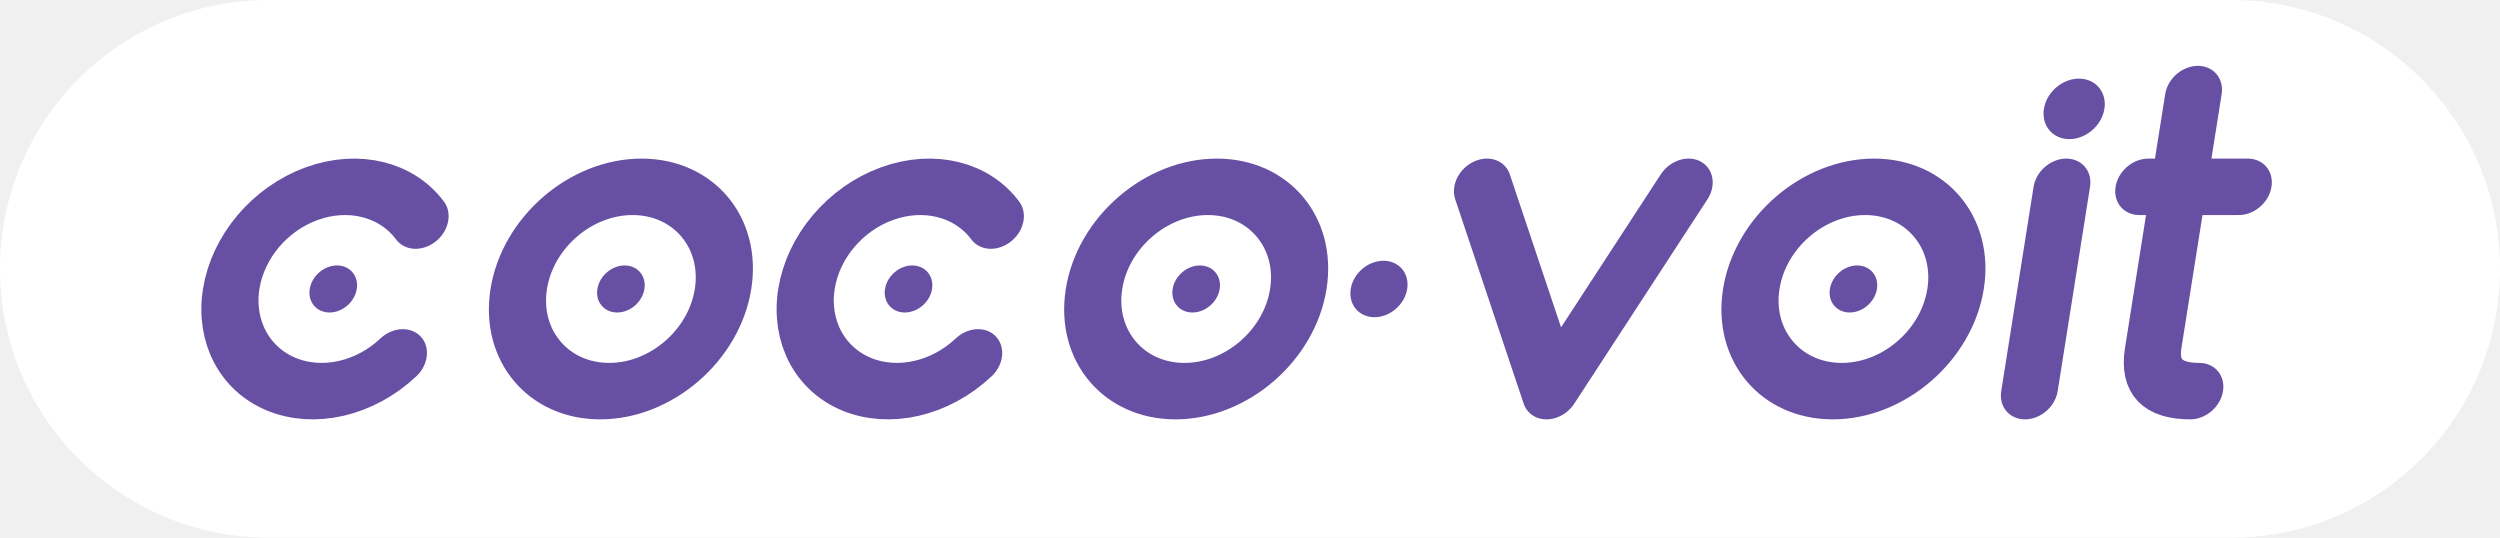
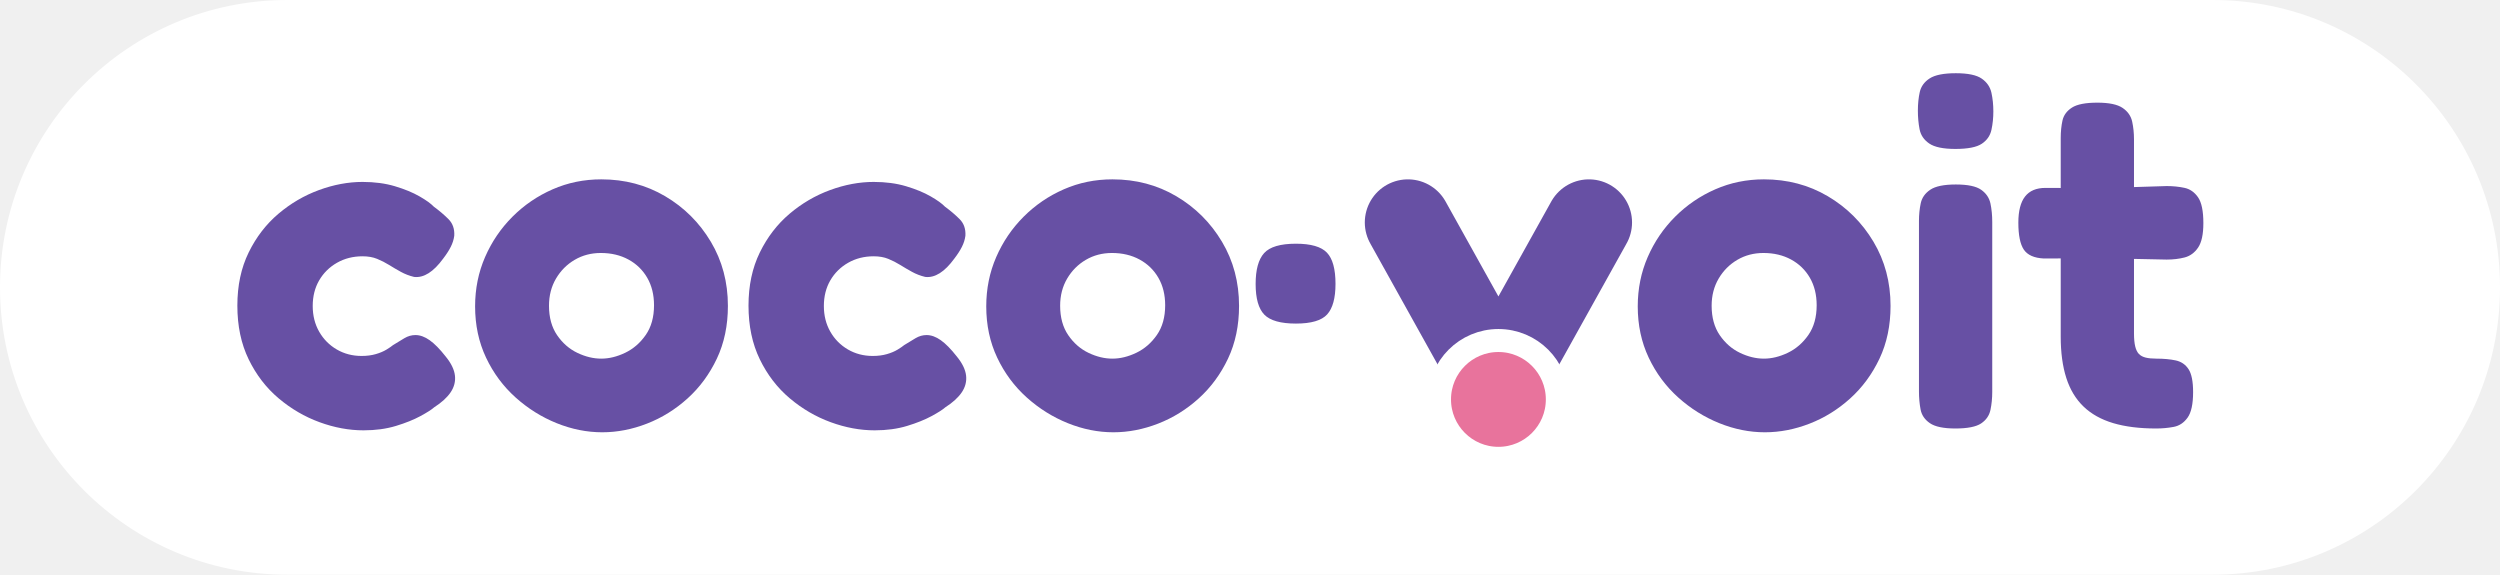
- <svg xmlns="http://www.w3.org/2000/svg" width="186" height="40" viewBox="0 0 186 40">
-   <rect width="186" height="40" rx="20" fill="#fff" />
-   <g transform="translate(6.6 0) skewX(-9)">
-     <path d="M27.25 16.41A7.6 7.6 0 1 0 27.25 26.59 M35.4 21.5a7.6 7.6 0 1 0 15.2 0a7.6 7.6 0 1 0 -15.2 0 M70.05 16.41A7.6 7.6 0 1 0 70.05 26.59 M78.2 21.5a7.6 7.6 0 1 0 15.2 0a7.6 7.6 0 1 0 -15.2 0 M105.9 13.9L113.4 29.1L120.9 13.9 M127.1 21.5a7.6 7.6 0 1 0 15.2 0a7.6 7.6 0 1 0 -15.2 0 M149.0 13.9V29.1 M157.7 7V25.9q0 3.2 3.6 3.2 M155.1 13.9H162.5" fill="none" stroke="#6750A4" stroke-width="4.2" stroke-linecap="round" stroke-linejoin="round" />
-     <circle cx="21.60" cy="21.50" r="1.75" fill="#6750A4" />
-     <circle cx="43.00" cy="21.50" r="1.75" fill="#6750A4" />
-     <circle cx="64.40" cy="21.50" r="1.75" fill="#6750A4" />
-     <circle cx="85.80" cy="21.50" r="1.75" fill="#6750A4" />
-     <circle cx="99.40" cy="21.50" r="2.1" fill="#6750A4" />
-     <circle cx="134.70" cy="21.50" r="1.75" fill="#6750A4" />
-     <circle cx="149.00" cy="8.10" r="2.25" fill="#6750A4" />
+ <svg xmlns="http://www.w3.org/2000/svg" width="174" height="40" viewBox="0 0 174 40">
+   <rect width="174" height="40" rx="20" fill="#fff" />
+   <g transform="translate(-2.5 0)">
+     <path d="M27.8 29.951Q26.288 29.951 24.741 29.385Q23.194 28.82 21.893 27.724Q20.593 26.627 19.806 25.008Q19.02 23.389 19.02 21.272Q19.02 19.181 19.806 17.574Q20.593 15.968 21.876 14.88Q23.16 13.792 24.702 13.227Q26.245 12.662 27.733 12.662Q28.982 12.662 29.989 12.963Q30.997 13.265 31.694 13.665Q32.391 14.064 32.697 14.387Q33.266 14.803 33.712 15.25Q34.159 15.696 34.116 16.41Q34.065 16.801 33.874 17.179Q33.683 17.557 33.351 17.991Q32.331 19.393 31.32 19.274Q30.827 19.155 30.402 18.922Q29.977 18.688 29.581 18.441Q29.186 18.195 28.748 18.017Q28.311 17.838 27.733 17.838Q26.747 17.838 25.956 18.288Q25.166 18.739 24.715 19.512Q24.265 20.286 24.265 21.297Q24.265 22.3 24.715 23.087Q25.166 23.873 25.939 24.323Q26.712 24.774 27.665 24.774Q28.217 24.774 28.655 24.646Q29.093 24.519 29.399 24.332Q29.705 24.145 29.858 24.017Q30.282 23.754 30.648 23.537Q31.014 23.32 31.413 23.32Q31.898 23.32 32.403 23.678Q32.909 24.035 33.521 24.816Q34.091 25.514 34.163 26.134Q34.235 26.755 33.865 27.303Q33.495 27.851 32.714 28.352Q32.459 28.582 31.762 28.96Q31.065 29.338 30.057 29.645Q29.05 29.951 27.8 29.951Z" fill="#6750A4" />
+     <path d="M44.416 30.087Q42.818 30.087 41.245 29.453Q39.673 28.82 38.381 27.66Q37.089 26.5 36.328 24.889Q35.567 23.278 35.567 21.323Q35.567 19.487 36.26 17.893Q36.953 16.299 38.168 15.084Q39.384 13.868 40.965 13.176Q42.546 12.483 44.348 12.483Q46.804 12.483 48.793 13.656Q50.782 14.829 51.972 16.822Q53.162 18.816 53.162 21.289Q53.162 23.337 52.393 24.961Q51.624 26.584 50.353 27.732Q49.082 28.88 47.531 29.483Q45.98 30.087 44.416 30.087ZM44.348 24.961Q45.164 24.961 46.014 24.553Q46.864 24.145 47.442 23.316Q48.02 22.488 48.02 21.246Q48.02 20.15 47.548 19.334Q47.076 18.518 46.239 18.063Q45.402 17.608 44.314 17.608Q43.311 17.608 42.499 18.084Q41.687 18.56 41.198 19.389Q40.71 20.218 40.71 21.28Q40.71 22.505 41.275 23.329Q41.84 24.154 42.681 24.557Q43.523 24.961 44.348 24.961Z" fill="#6750A4" />
+     <path d="M63.377 29.951Q61.864 29.951 60.317 29.385Q58.77 28.82 57.469 27.724Q56.169 26.627 55.382 25.008Q54.596 23.389 54.596 21.272Q54.596 19.181 55.382 17.574Q56.169 15.968 57.452 14.88Q58.736 13.792 60.278 13.227Q61.821 12.662 63.309 12.662Q64.558 12.662 65.565 12.963Q66.573 13.265 67.27 13.665Q67.967 14.064 68.273 14.387Q68.842 14.803 69.288 15.25Q69.735 15.696 69.692 16.41Q69.641 16.801 69.45 17.179Q69.259 17.557 68.927 17.991Q67.907 19.393 66.896 19.274Q66.403 19.155 65.978 18.922Q65.553 18.688 65.157 18.441Q64.762 18.195 64.324 18.017Q63.887 17.838 63.309 17.838Q62.323 17.838 61.532 18.288Q60.742 18.739 60.291 19.512Q59.841 20.286 59.841 21.297Q59.841 22.3 60.291 23.087Q60.742 23.873 61.515 24.323Q62.289 24.774 63.241 24.774Q63.793 24.774 64.231 24.646Q64.669 24.519 64.975 24.332Q65.281 24.145 65.434 24.017Q65.859 23.754 66.224 23.537Q66.59 23.32 66.989 23.32Q67.474 23.32 67.979 23.678Q68.485 24.035 69.097 24.816Q69.667 25.514 69.739 26.134Q69.811 26.755 69.441 27.303Q69.072 27.851 68.29 28.352Q68.035 28.582 67.338 28.96Q66.641 29.338 65.633 29.645Q64.626 29.951 63.377 29.951Z" fill="#6750A4" />
+     <path d="M79.992 30.087Q78.394 30.087 76.821 29.453Q75.249 28.82 73.957 27.66Q72.665 26.5 71.904 24.889Q71.143 23.278 71.143 21.323Q71.143 19.487 71.836 17.893Q72.529 16.299 73.744 15.084Q74.96 13.868 76.541 13.176Q78.122 12.483 79.924 12.483Q82.38 12.483 84.369 13.656Q86.358 14.829 87.548 16.822Q88.738 18.816 88.738 21.289Q88.738 23.337 87.969 24.961Q87.2 26.584 85.929 27.732Q84.658 28.88 83.107 29.483Q81.556 30.087 79.992 30.087ZM79.924 24.961Q80.74 24.961 81.59 24.553Q82.44 24.145 83.018 23.316Q83.596 22.488 83.596 21.246Q83.596 20.15 83.124 19.334Q82.652 18.518 81.815 18.063Q80.978 17.608 79.89 17.608Q78.887 17.608 78.075 18.084Q77.263 18.56 76.774 19.389Q76.286 20.218 76.286 21.28Q76.286 22.505 76.851 23.329Q77.416 24.154 78.258 24.557Q79.099 24.961 79.924 24.961Z" fill="#6750A4" />
+     <path d="M92.697 22.521Q91.107 22.521 90.499 21.901Q89.892 21.28 89.892 19.767Q89.892 18.271 90.482 17.617Q91.073 16.962 92.697 16.962Q94.261 16.962 94.856 17.587Q95.451 18.212 95.451 19.759Q95.451 21.238 94.873 21.88Q94.295 22.521 92.697 22.521Z" fill="#6750A4" />
+     <path d="M100.49 15.483L106.79 26.8M113.09 15.483L106.79 26.8" stroke="#6750A4" stroke-width="6.0" stroke-linecap="round" stroke-linejoin="round" fill="none" />
+     <circle cx="106.79" cy="27.8" r="4.1" fill="#E8739C" stroke="#fff" stroke-width="1.6" />
+     <path d="M125.336 30.087Q123.738 30.087 122.165 29.453Q120.593 28.82 119.301 27.66Q118.009 26.5 117.248 24.889Q116.487 23.278 116.487 21.323Q116.487 19.487 117.18 17.893Q117.873 16.299 119.088 15.084Q120.304 13.868 121.885 13.176Q123.466 12.483 125.268 12.483Q127.724 12.483 129.713 13.656Q131.702 14.829 132.892 16.822Q134.082 18.816 134.082 21.289Q134.082 23.337 133.313 24.961Q132.544 26.584 131.273 27.732Q130.002 28.88 128.451 29.483Q126.9 30.087 125.336 30.087ZM125.268 24.961Q126.084 24.961 126.934 24.553Q127.784 24.145 128.362 23.316Q128.94 22.488 128.94 21.246Q128.94 20.15 128.468 19.334Q127.996 18.518 127.159 18.063Q126.322 17.608 125.234 17.608Q124.231 17.608 123.419 18.084Q122.607 18.56 122.118 19.389Q121.63 20.218 121.63 21.28Q121.63 22.505 122.195 23.329Q122.76 24.154 123.602 24.557Q124.443 24.961 125.268 24.961Z" fill="#6750A4" />
+     <path d="M138.593 29.823Q137.361 29.823 136.821 29.453Q136.281 29.084 136.171 28.493Q136.06 27.902 136.06 27.247V15.381Q136.06 14.727 136.183 14.149Q136.306 13.571 136.846 13.206Q137.386 12.84 138.627 12.84Q139.868 12.84 140.391 13.21Q140.913 13.579 141.037 14.17Q141.16 14.761 141.16 15.449V27.282Q141.16 27.936 141.037 28.527Q140.913 29.117 140.387 29.47Q139.859 29.823 138.593 29.823ZM138.593 10.366Q137.327 10.366 136.774 9.988Q136.222 9.61 136.103 8.998Q135.984 8.386 135.984 7.706Q135.984 7 136.115 6.41Q136.247 5.819 136.804 5.458Q137.361 5.096 138.627 5.096Q139.894 5.096 140.433 5.475Q140.973 5.853 141.105 6.461Q141.237 7.068 141.237 7.757Q141.237 8.428 141.105 9.036Q140.973 9.644 140.433 10.005Q139.894 10.366 138.593 10.366Z" fill="#6750A4" />
+     <path d="M152.565 29.823Q150.831 29.823 149.577 29.449Q148.323 29.075 147.511 28.293Q146.7 27.511 146.313 26.3Q145.926 25.088 145.926 23.431V9.627Q145.926 8.938 146.049 8.386Q146.173 7.833 146.708 7.489Q147.244 7.145 148.476 7.145Q149.692 7.145 150.231 7.51Q150.771 7.876 150.899 8.462Q151.026 9.049 151.026 9.703V23.218Q151.026 23.762 151.111 24.111Q151.196 24.459 151.37 24.638Q151.544 24.816 151.842 24.889Q152.139 24.961 152.582 24.961Q153.347 24.961 153.925 25.084Q154.502 25.207 154.821 25.692Q155.14 26.177 155.14 27.29Q155.14 28.531 154.757 29.066Q154.375 29.602 153.784 29.712Q153.194 29.823 152.565 29.823ZM144.864 13.078 148.603 13.095 153.304 12.95Q153.959 12.95 154.537 13.074Q155.115 13.197 155.484 13.732Q155.854 14.268 155.854 15.526Q155.854 16.691 155.489 17.23Q155.123 17.77 154.549 17.919Q153.976 18.067 153.296 18.067L148.859 17.974L144.745 17.991Q143.742 17.94 143.359 17.375Q142.977 16.809 142.977 15.5Q142.977 14.276 143.444 13.677Q143.912 13.078 144.864 13.078Z" fill="#6750A4" />
  </g>
</svg>
